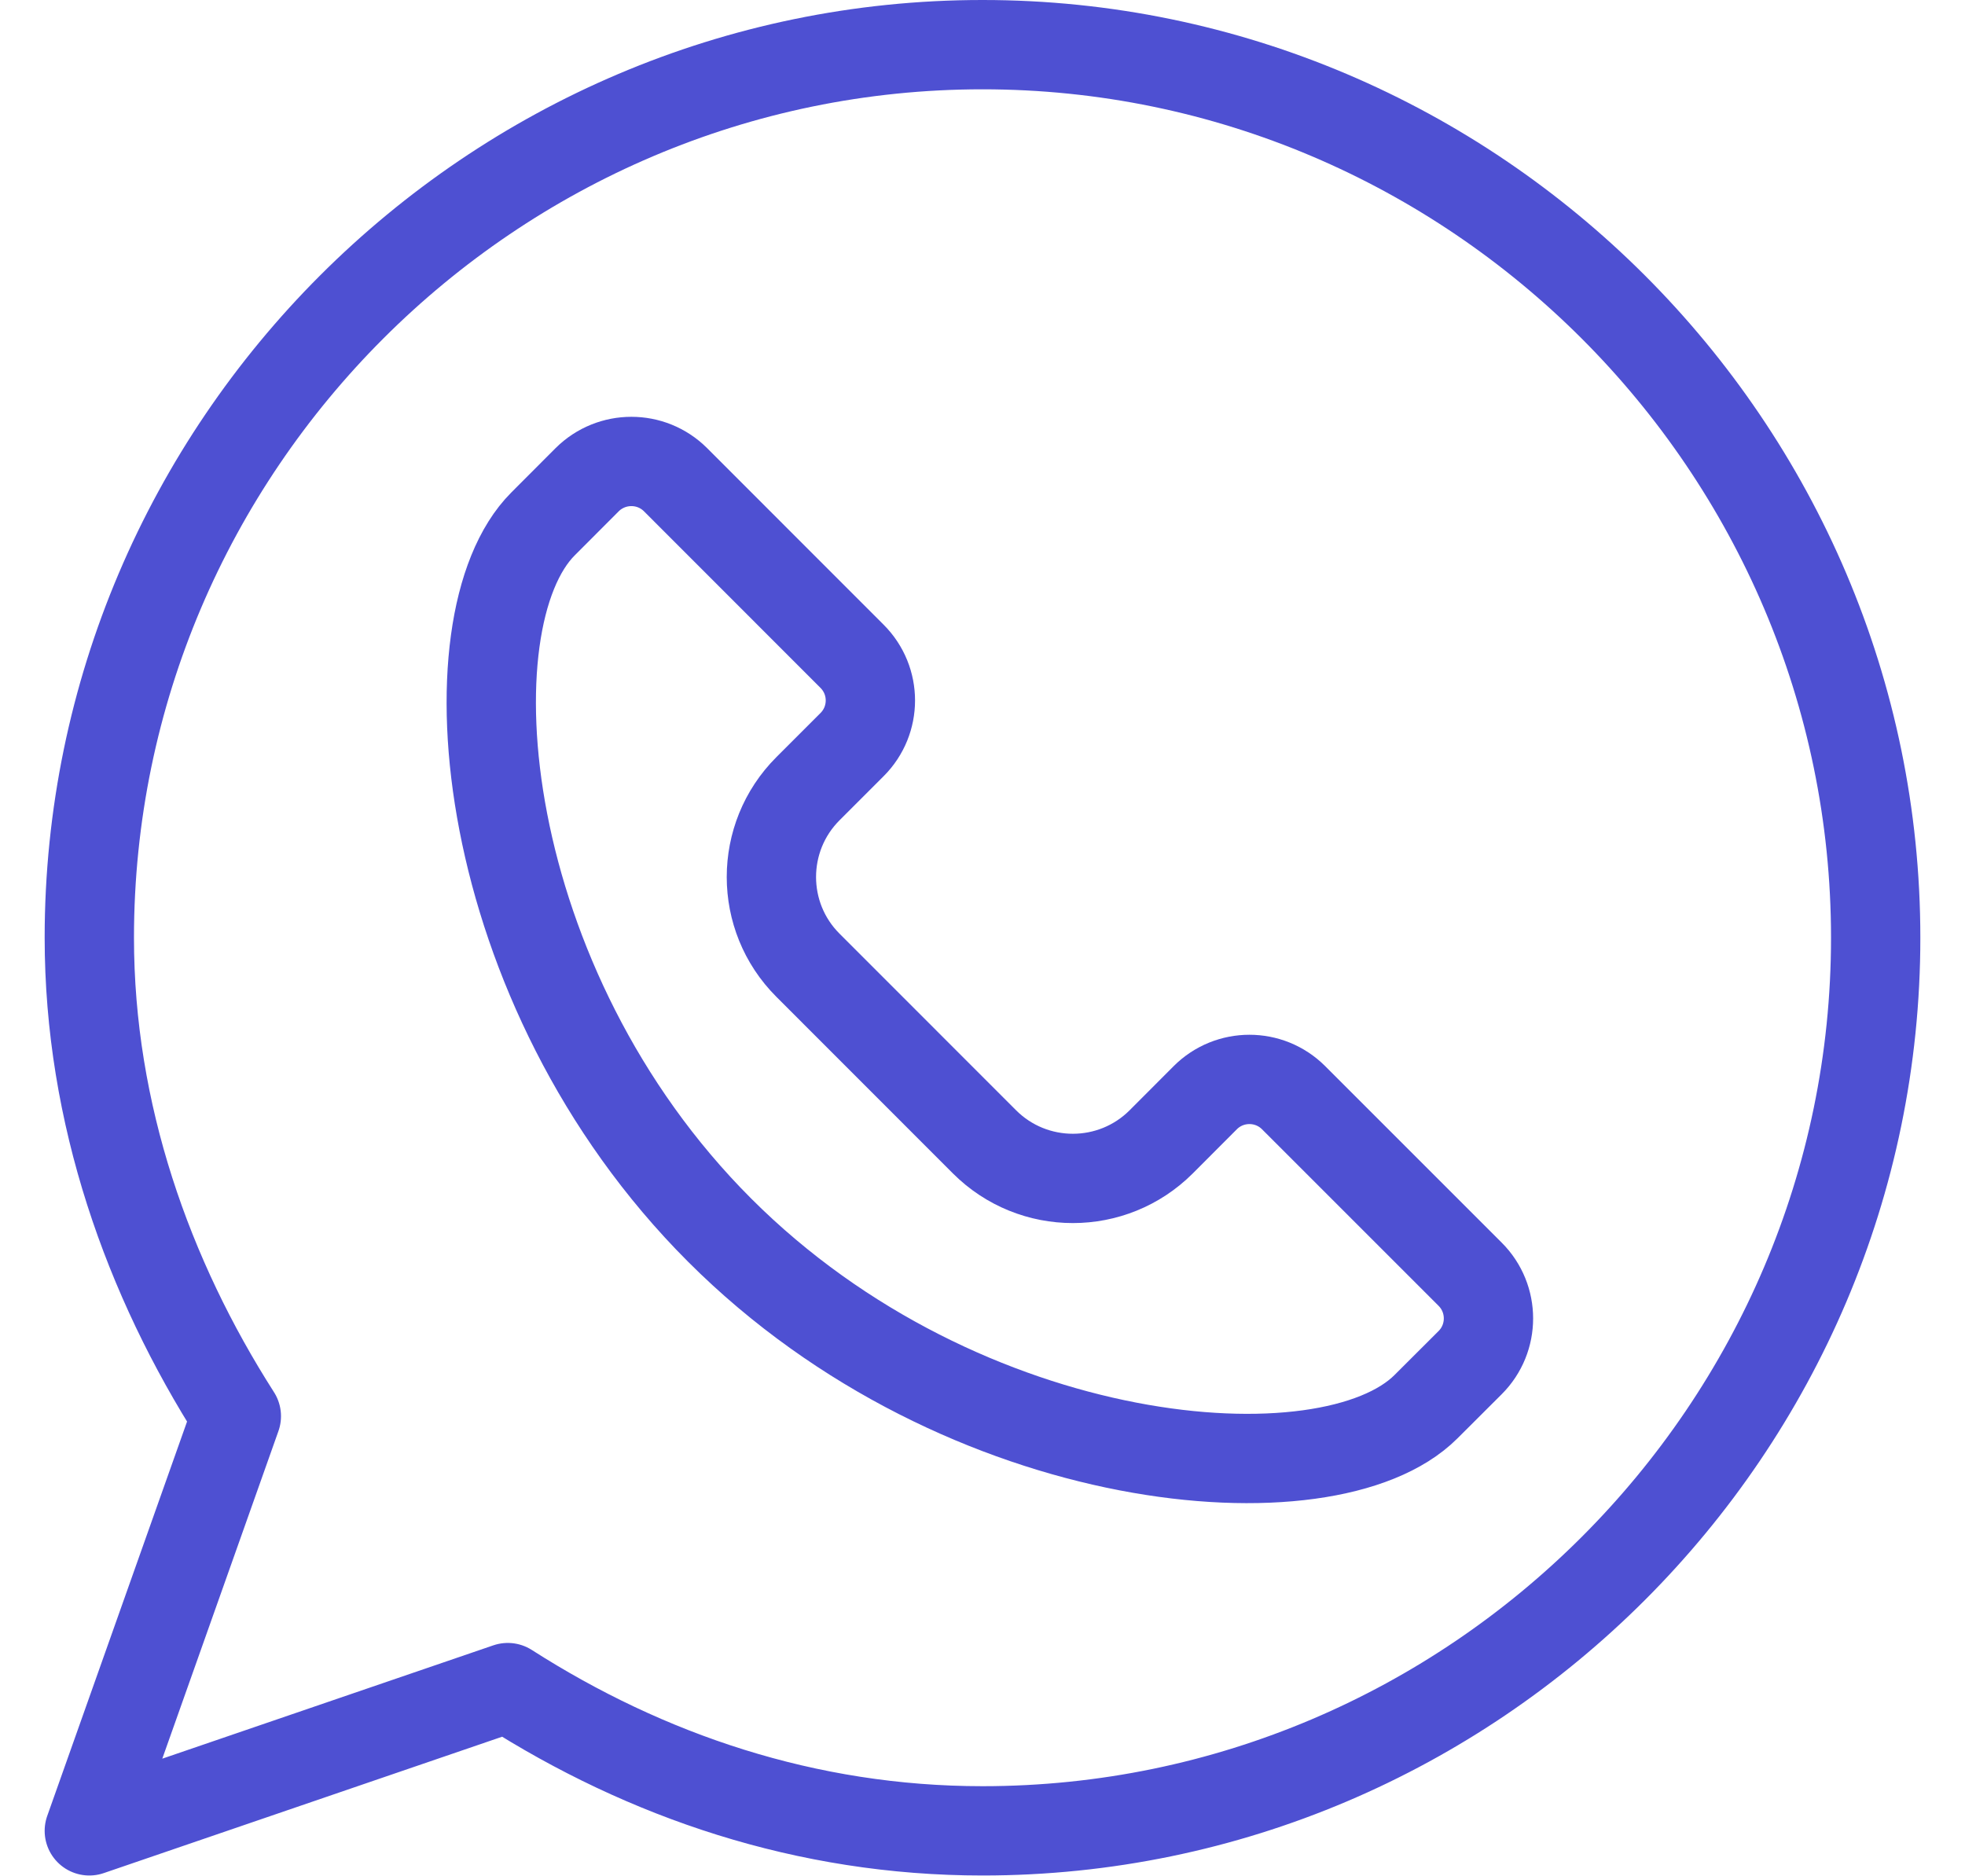
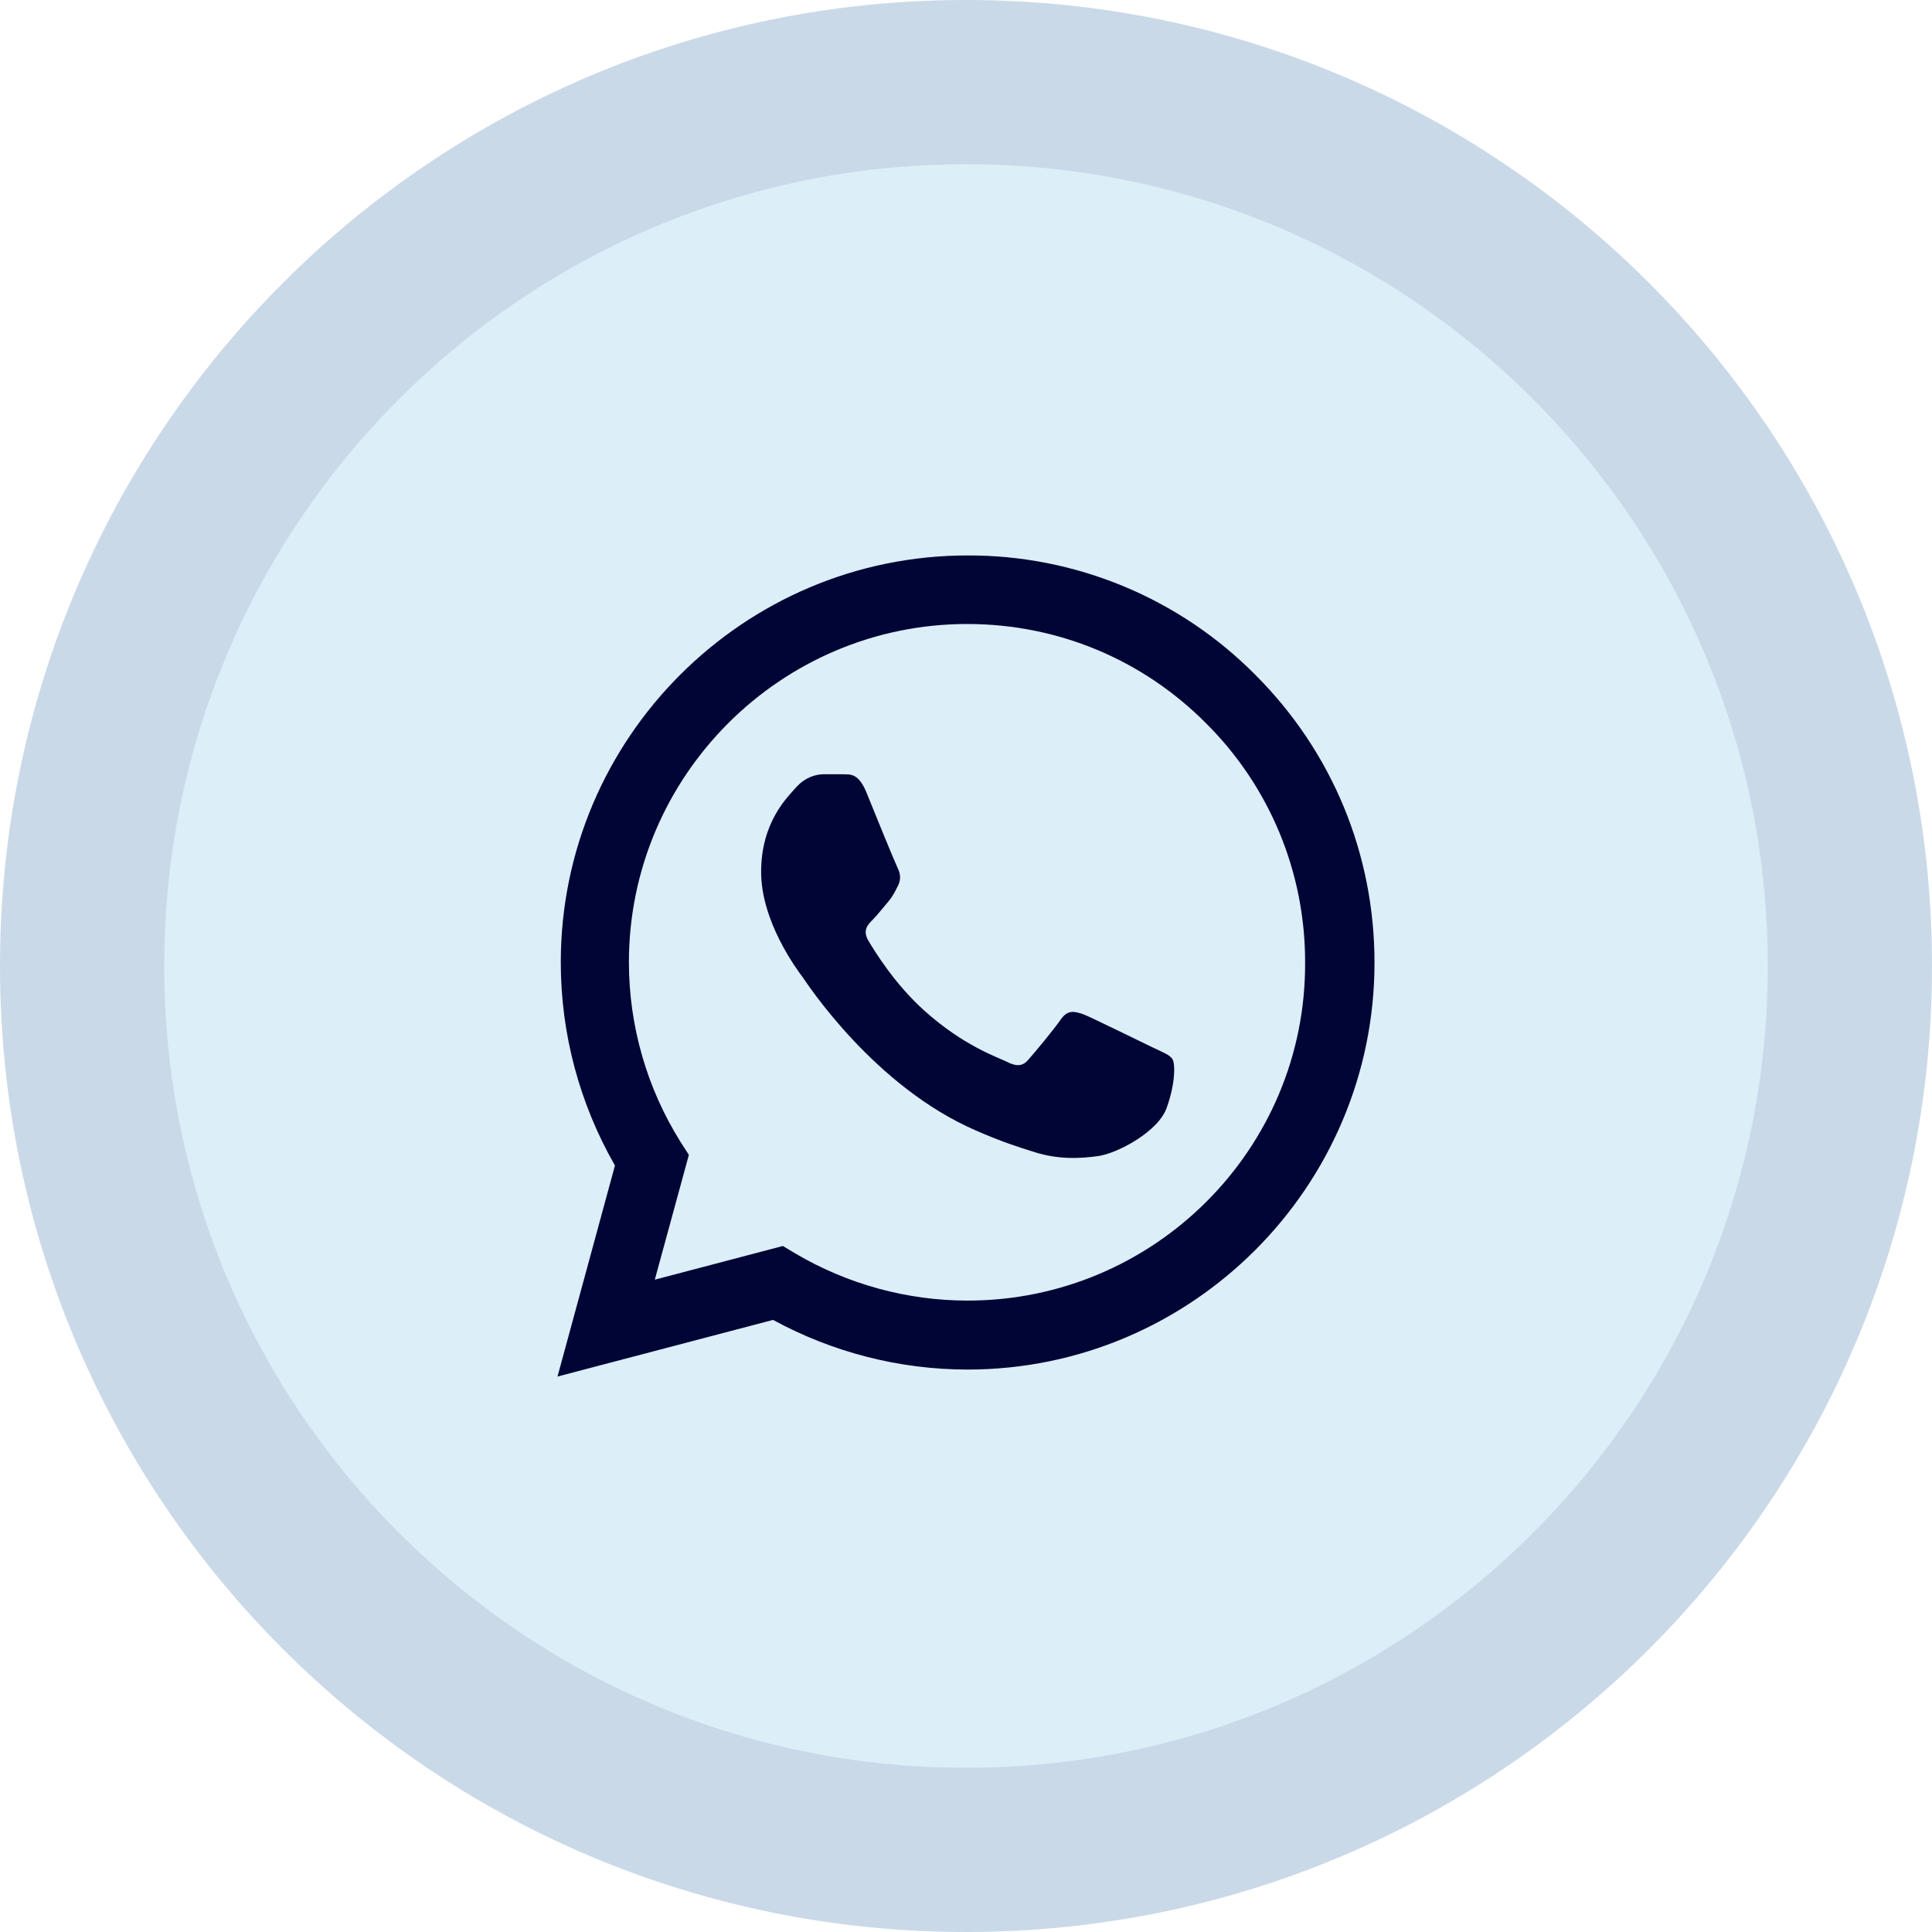
- <svg xmlns="http://www.w3.org/2000/svg" width="22" height="21" viewBox="0 0 22 21" fill="none">
-   <path d="M5.685 18.896L1 20.5L2.646 15.857C1.657 14.31 1 12.472 1 10.5C1 5 5.5 0.5 11 0.5C16.5 0.5 21 5 21 10.5C21 16 16.5 20.5 11 20.5C9.028 20.5 7.231 19.885 5.685 18.896Z" stroke="#4E50D2" stroke-linecap="round" stroke-linejoin="round" />
-   <path d="M6.08 5.866C4.988 6.958 5.327 11.044 8.057 13.774C10.787 16.504 14.873 16.843 15.965 15.751L16.46 15.257C16.733 14.984 16.733 14.541 16.46 14.268L14.483 12.291C14.21 12.018 13.767 12.018 13.494 12.291L13 12.786C12.454 13.331 11.569 13.331 11.023 12.786L9.046 10.808C8.5 10.263 8.5 9.377 9.046 8.831L9.54 8.337C9.813 8.064 9.813 7.622 9.54 7.349L7.563 5.371C7.29 5.099 6.848 5.099 6.574 5.371L6.08 5.866Z" stroke="#4E50D2" stroke-linecap="round" stroke-linejoin="round" />
+ <svg xmlns="http://www.w3.org/2000/svg" width="50" height="50" viewBox="0 0 50 50" fill="none">
+   <rect width="50" height="50" rx="25" fill="#DCEEF8" />
+   <rect x="2.125" y="2.125" width="45.75" height="45.75" rx="22.875" stroke="#48426D" stroke-opacity="0.12" stroke-width="4.25" />
+   <path d="M32.49 17.467C31.516 16.483 30.356 15.703 29.077 15.172C27.798 14.642 26.427 14.37 25.042 14.375C19.241 14.375 14.513 19.103 14.513 24.904C14.513 26.764 15.002 28.57 15.915 30.164L14.428 35.625L20.006 34.159C21.547 34.998 23.278 35.444 25.042 35.444C30.843 35.444 35.572 30.716 35.572 24.915C35.572 22.099 34.477 19.454 32.49 17.467ZM25.042 33.659C23.47 33.659 21.929 33.234 20.58 32.438L20.261 32.246L16.946 33.118L17.828 29.888L17.615 29.558C16.741 28.163 16.277 26.55 16.276 24.904C16.276 20.081 20.208 16.149 25.032 16.149C27.369 16.149 29.568 17.063 31.215 18.721C32.031 19.532 32.677 20.498 33.117 21.561C33.556 22.624 33.78 23.765 33.776 24.915C33.797 29.739 29.866 33.659 25.042 33.659ZM29.845 27.114C29.579 26.987 28.283 26.349 28.049 26.254C27.805 26.169 27.635 26.126 27.454 26.381C27.273 26.647 26.774 27.242 26.625 27.412C26.477 27.593 26.317 27.614 26.052 27.476C25.786 27.348 24.936 27.061 23.937 26.169C23.151 25.468 22.63 24.607 22.471 24.341C22.322 24.076 22.45 23.938 22.588 23.799C22.705 23.683 22.853 23.491 22.981 23.343C23.108 23.194 23.162 23.077 23.247 22.907C23.331 22.726 23.289 22.578 23.225 22.45C23.162 22.323 22.63 21.026 22.418 20.495C22.205 19.985 21.982 20.049 21.823 20.038H21.313C21.132 20.038 20.856 20.102 20.611 20.368C20.378 20.633 19.698 21.271 19.698 22.567C19.698 23.863 20.643 25.117 20.771 25.287C20.898 25.468 22.63 28.124 25.265 29.261C25.892 29.537 26.381 29.696 26.763 29.813C27.39 30.015 27.964 29.983 28.421 29.919C28.931 29.845 29.983 29.282 30.195 28.666C30.418 28.049 30.418 27.529 30.344 27.412C30.27 27.295 30.11 27.242 29.845 27.114Z" fill="#010535" />
</svg>
